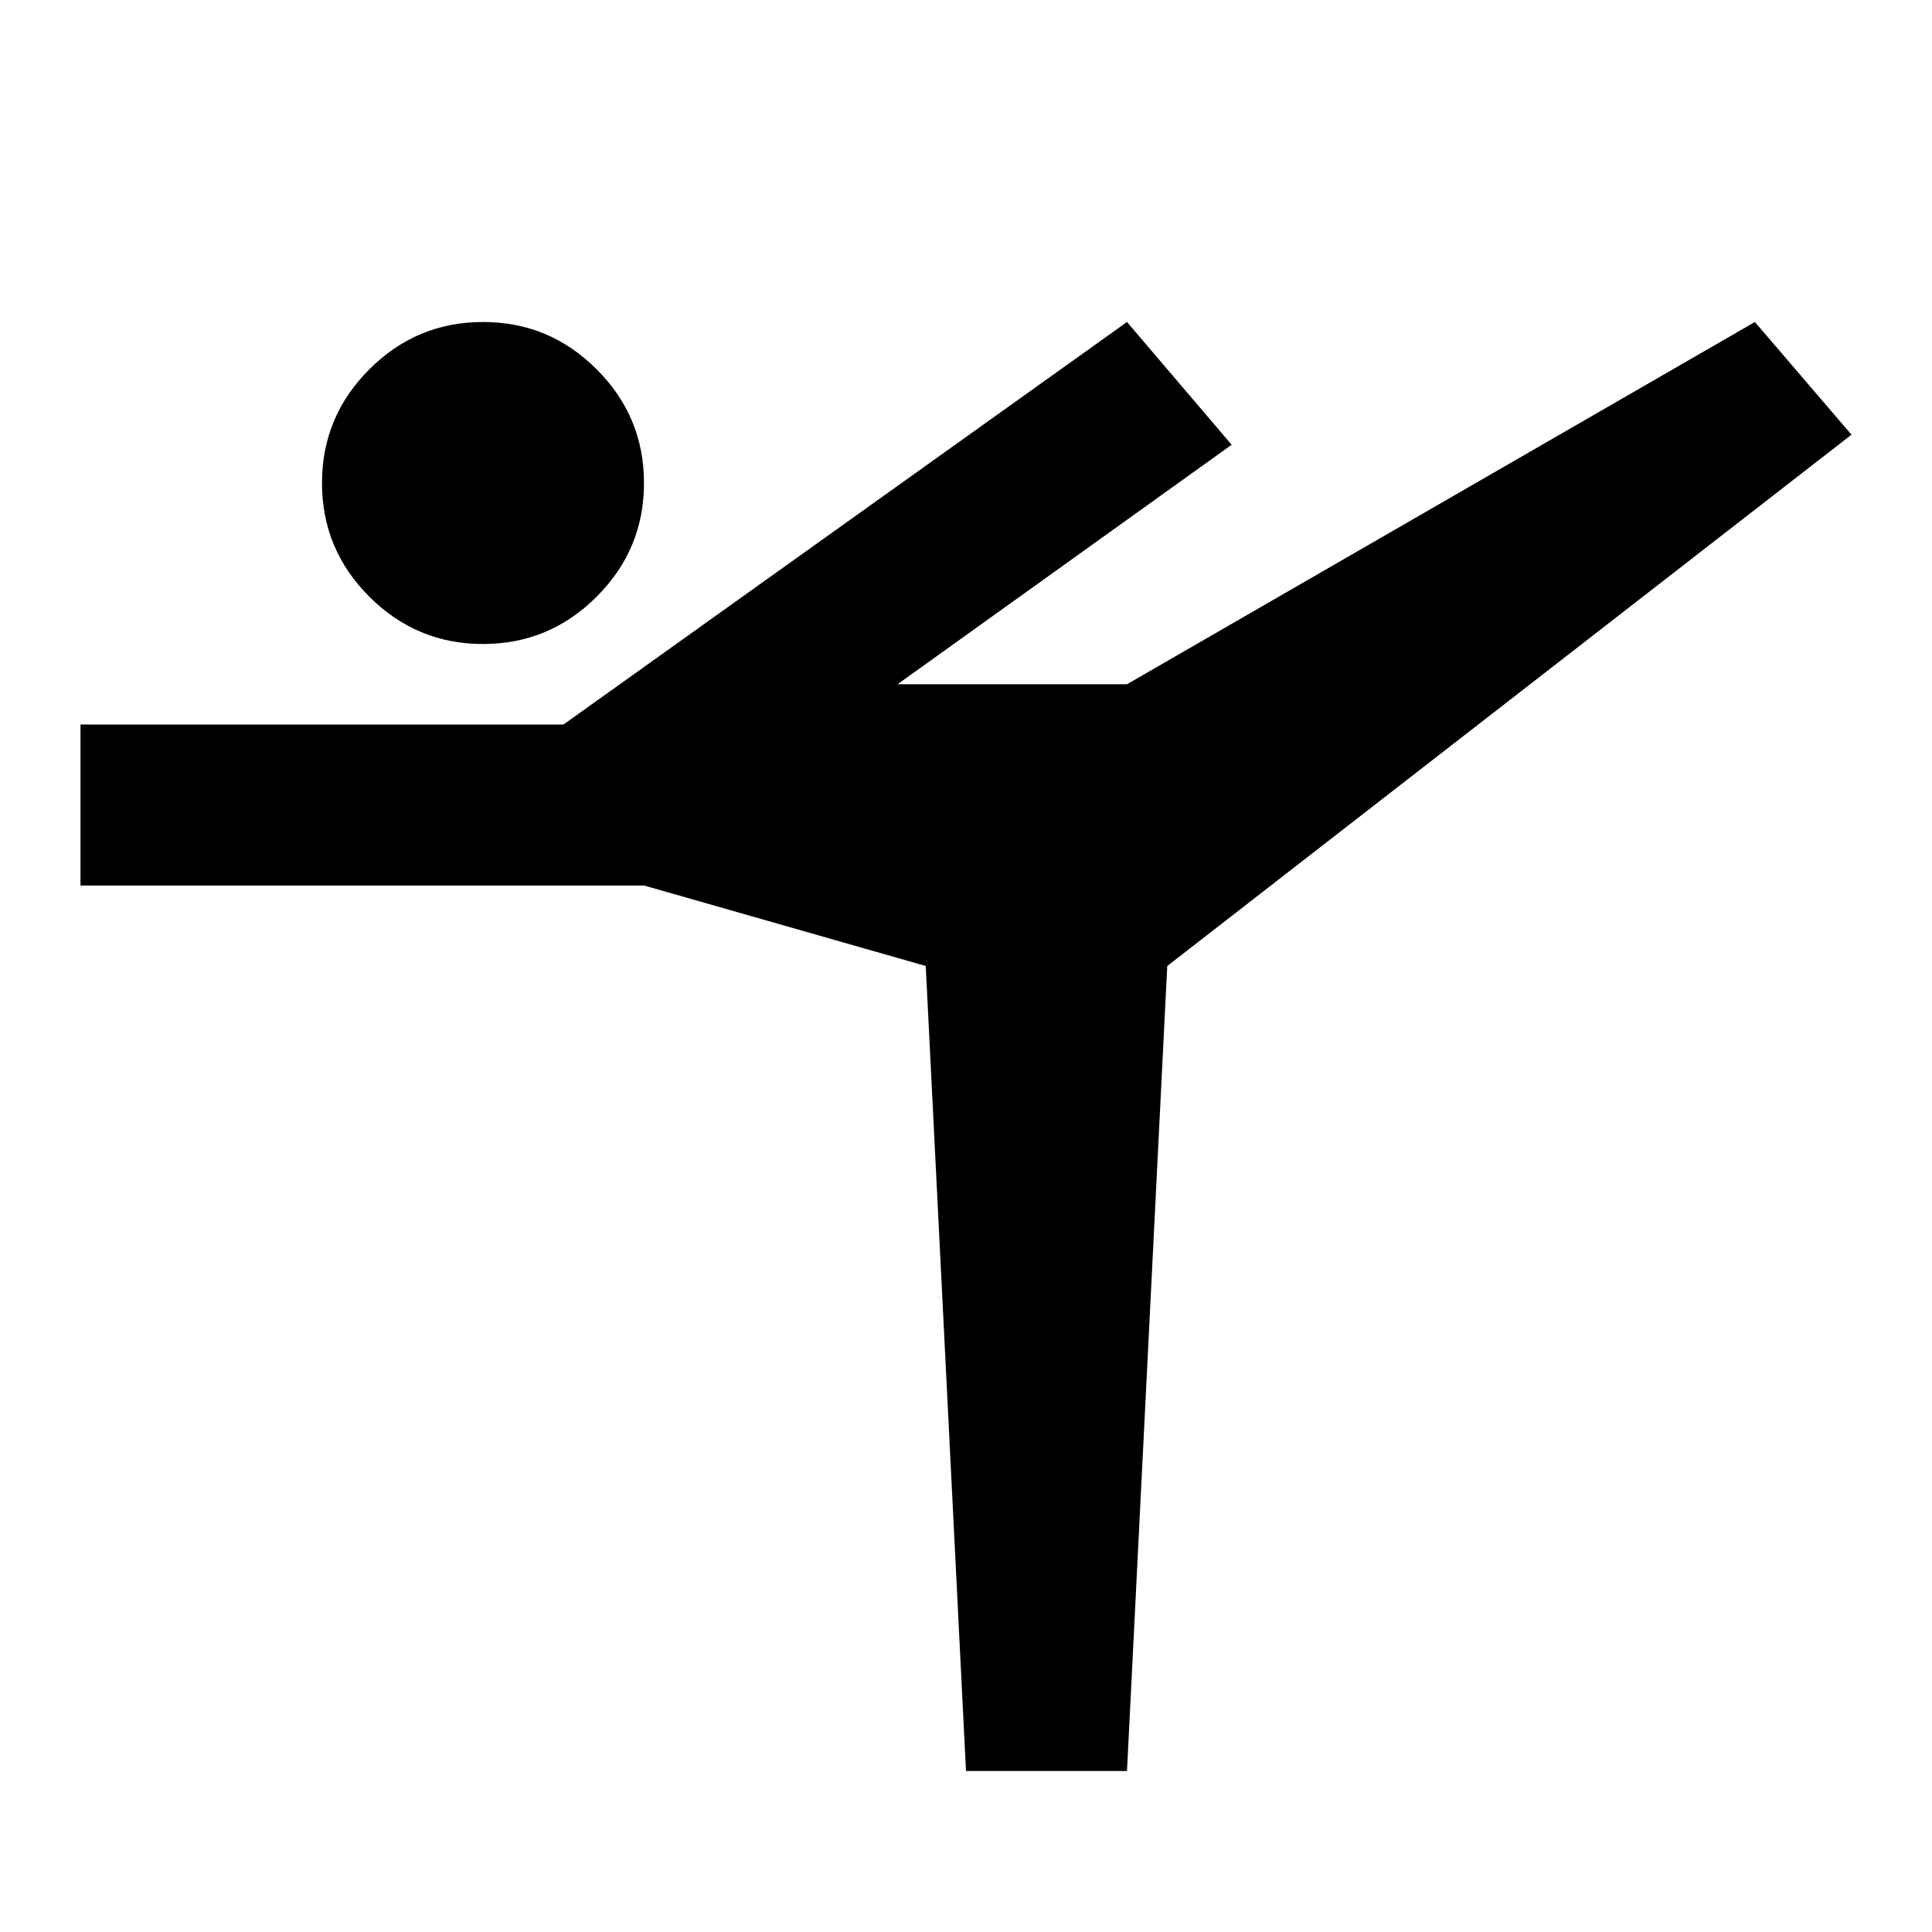
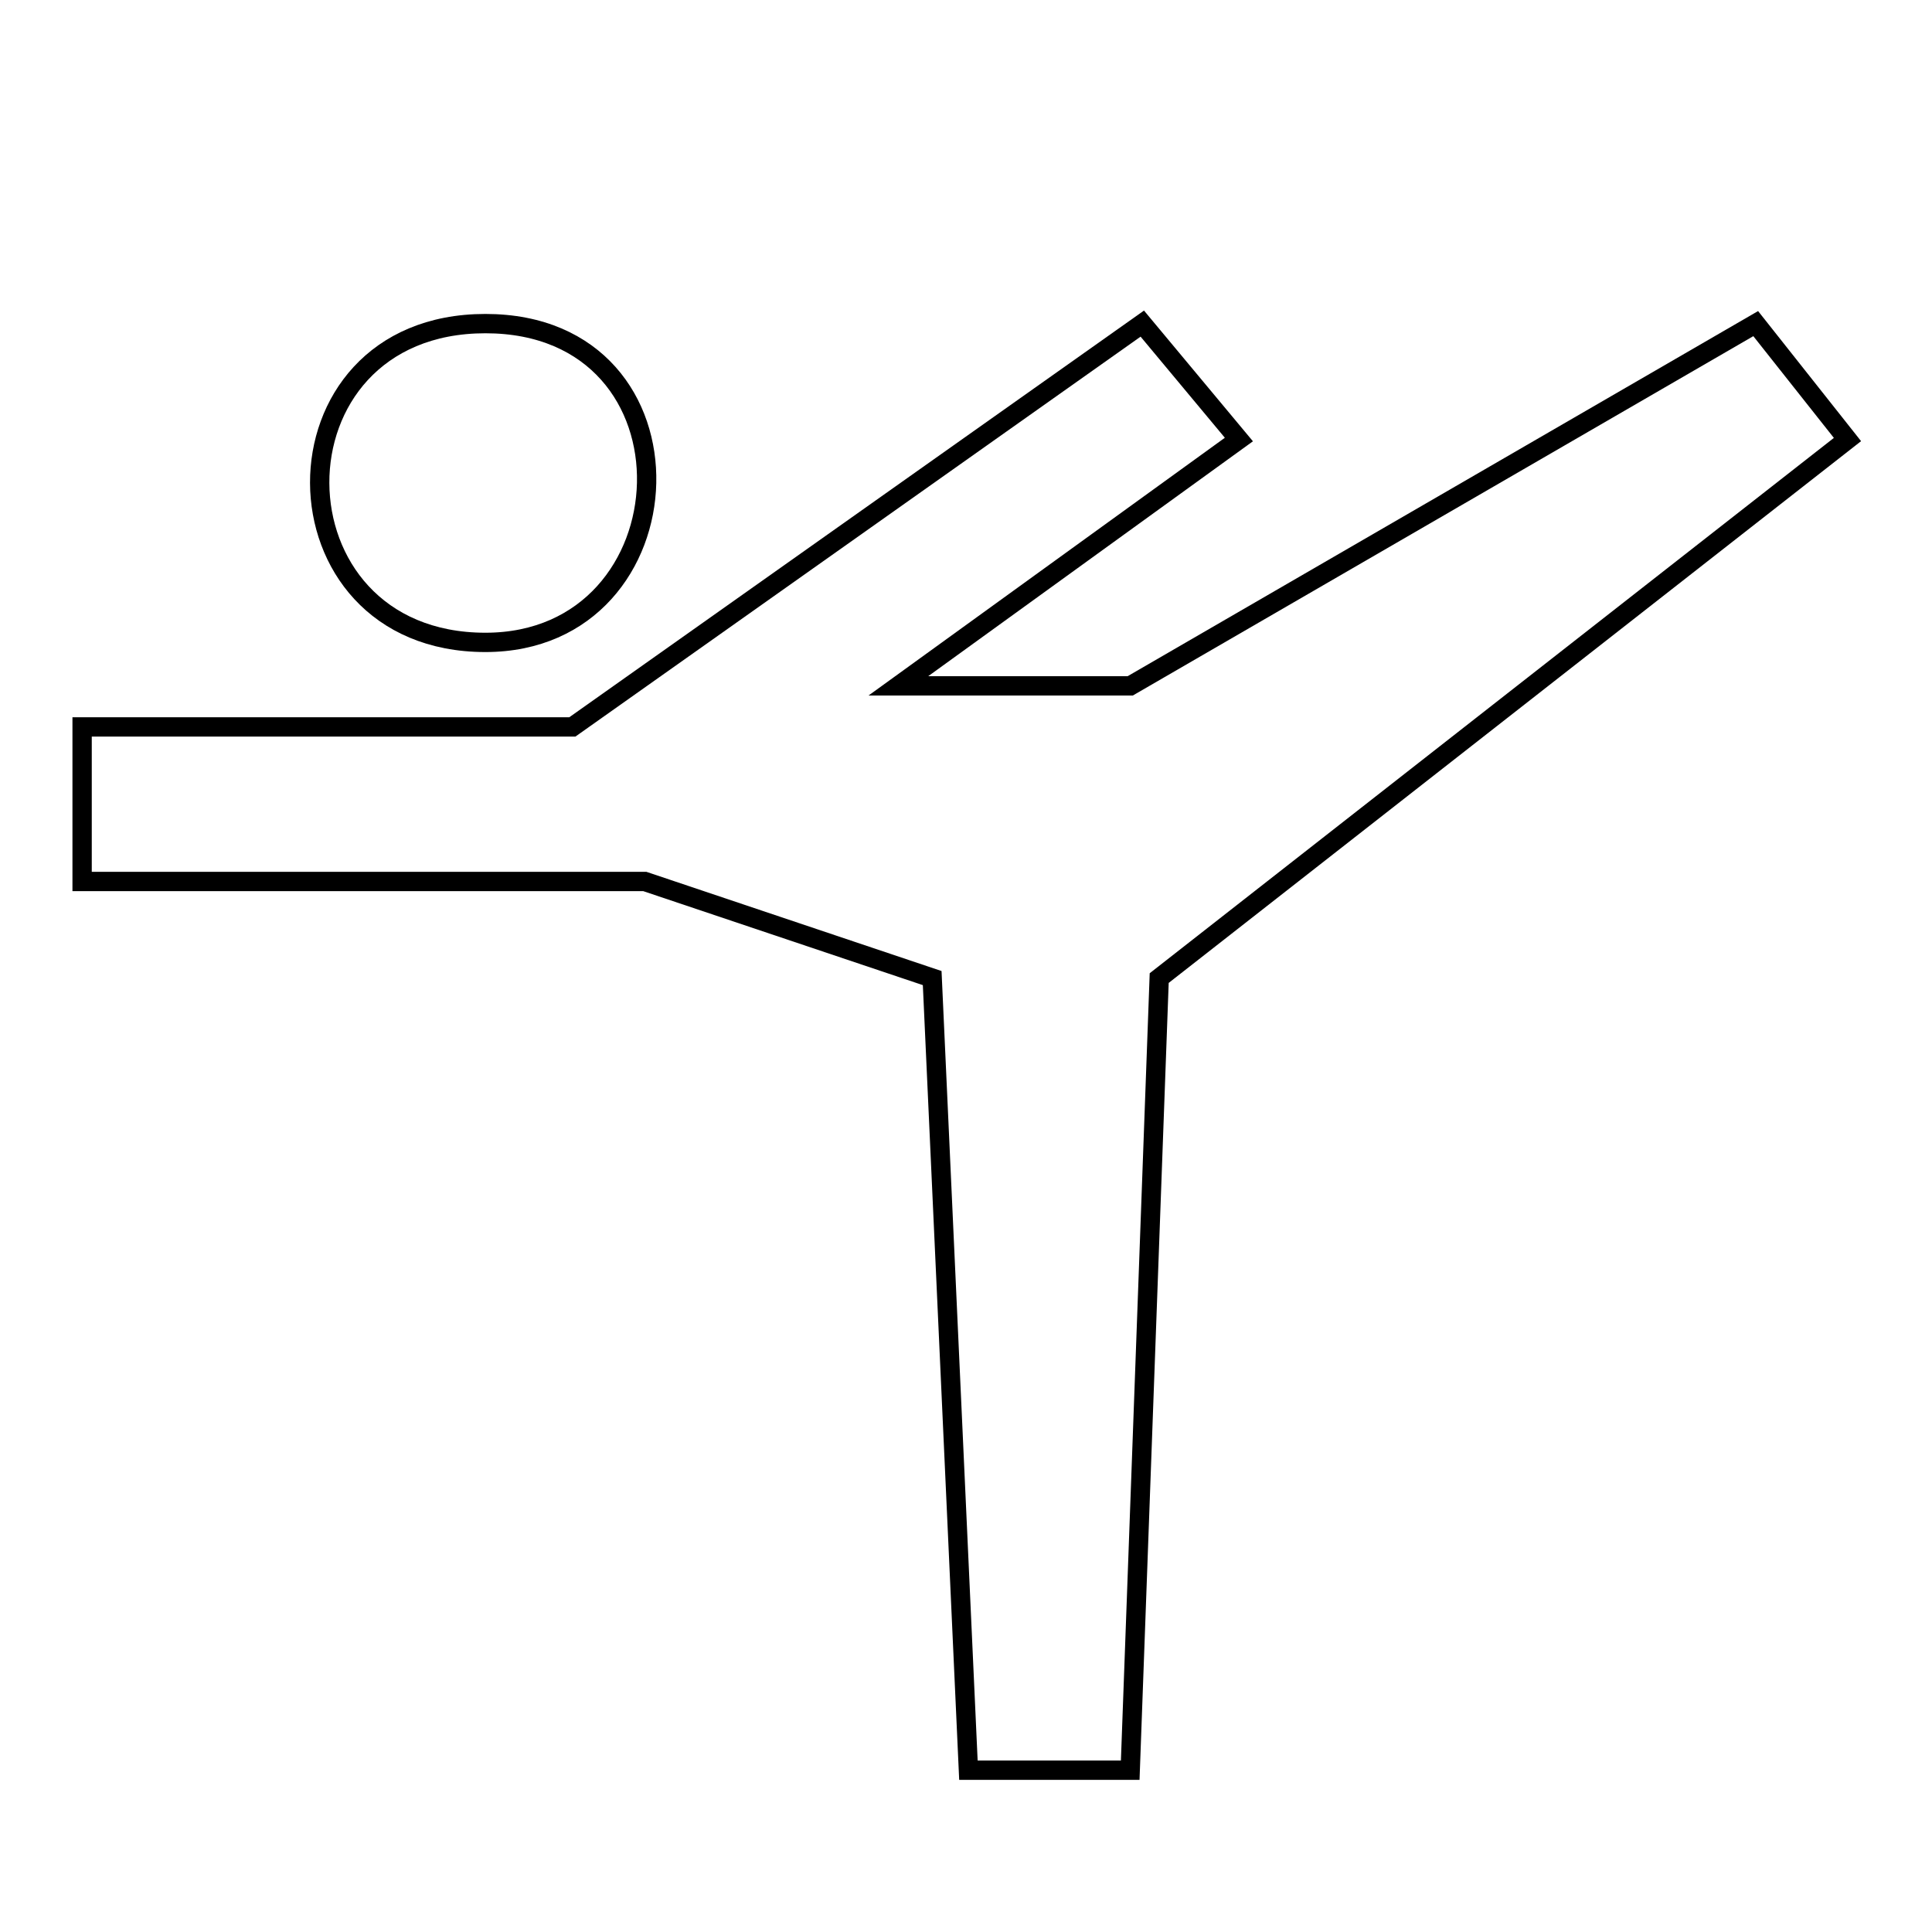
- <svg xmlns="http://www.w3.org/2000/svg" width="200" height="200" viewBox="0 0 200 200" fill="none">
-   <path d="M100 183.333L95.833 100L66.666 91.667H8.333V75H58.333L116.666 33.333L127.5 46.042L92.916 70.833H116.666L181.666 33.333L191.666 45L120.833 100L116.666 183.333H100ZM50 66.667C45.416 66.667 41.494 65.033 38.233 61.767C34.966 58.506 33.333 54.583 33.333 50C33.333 45.417 34.966 41.495 38.233 38.233C41.494 34.967 45.416 33.333 50 33.333C54.583 33.333 58.505 34.967 61.766 38.233C65.033 41.495 66.666 45.417 66.666 50C66.666 54.583 65.033 58.506 61.766 61.767C58.505 65.033 54.583 66.667 50 66.667Z" fill="black" />
+ <svg xmlns="http://www.w3.org/2000/svg" width="400" height="400" viewBox="0 0 400 400" fill="none">
+   <path d="M100.5 67C146.501 67 143.5 133 100.5 133C55 133 54.5 67 100.5 67Z" stroke="black" stroke-width="4" />
+   <path d="M118.5 150.5H17V182.5H133.5L193 202.5L200.5 366.5H234L240 202.5L382.5 91L363.5 67L234 142H186L256.5 91L236.5 67L118.5 150.5Z" stroke="black" stroke-width="4" />
</svg>
